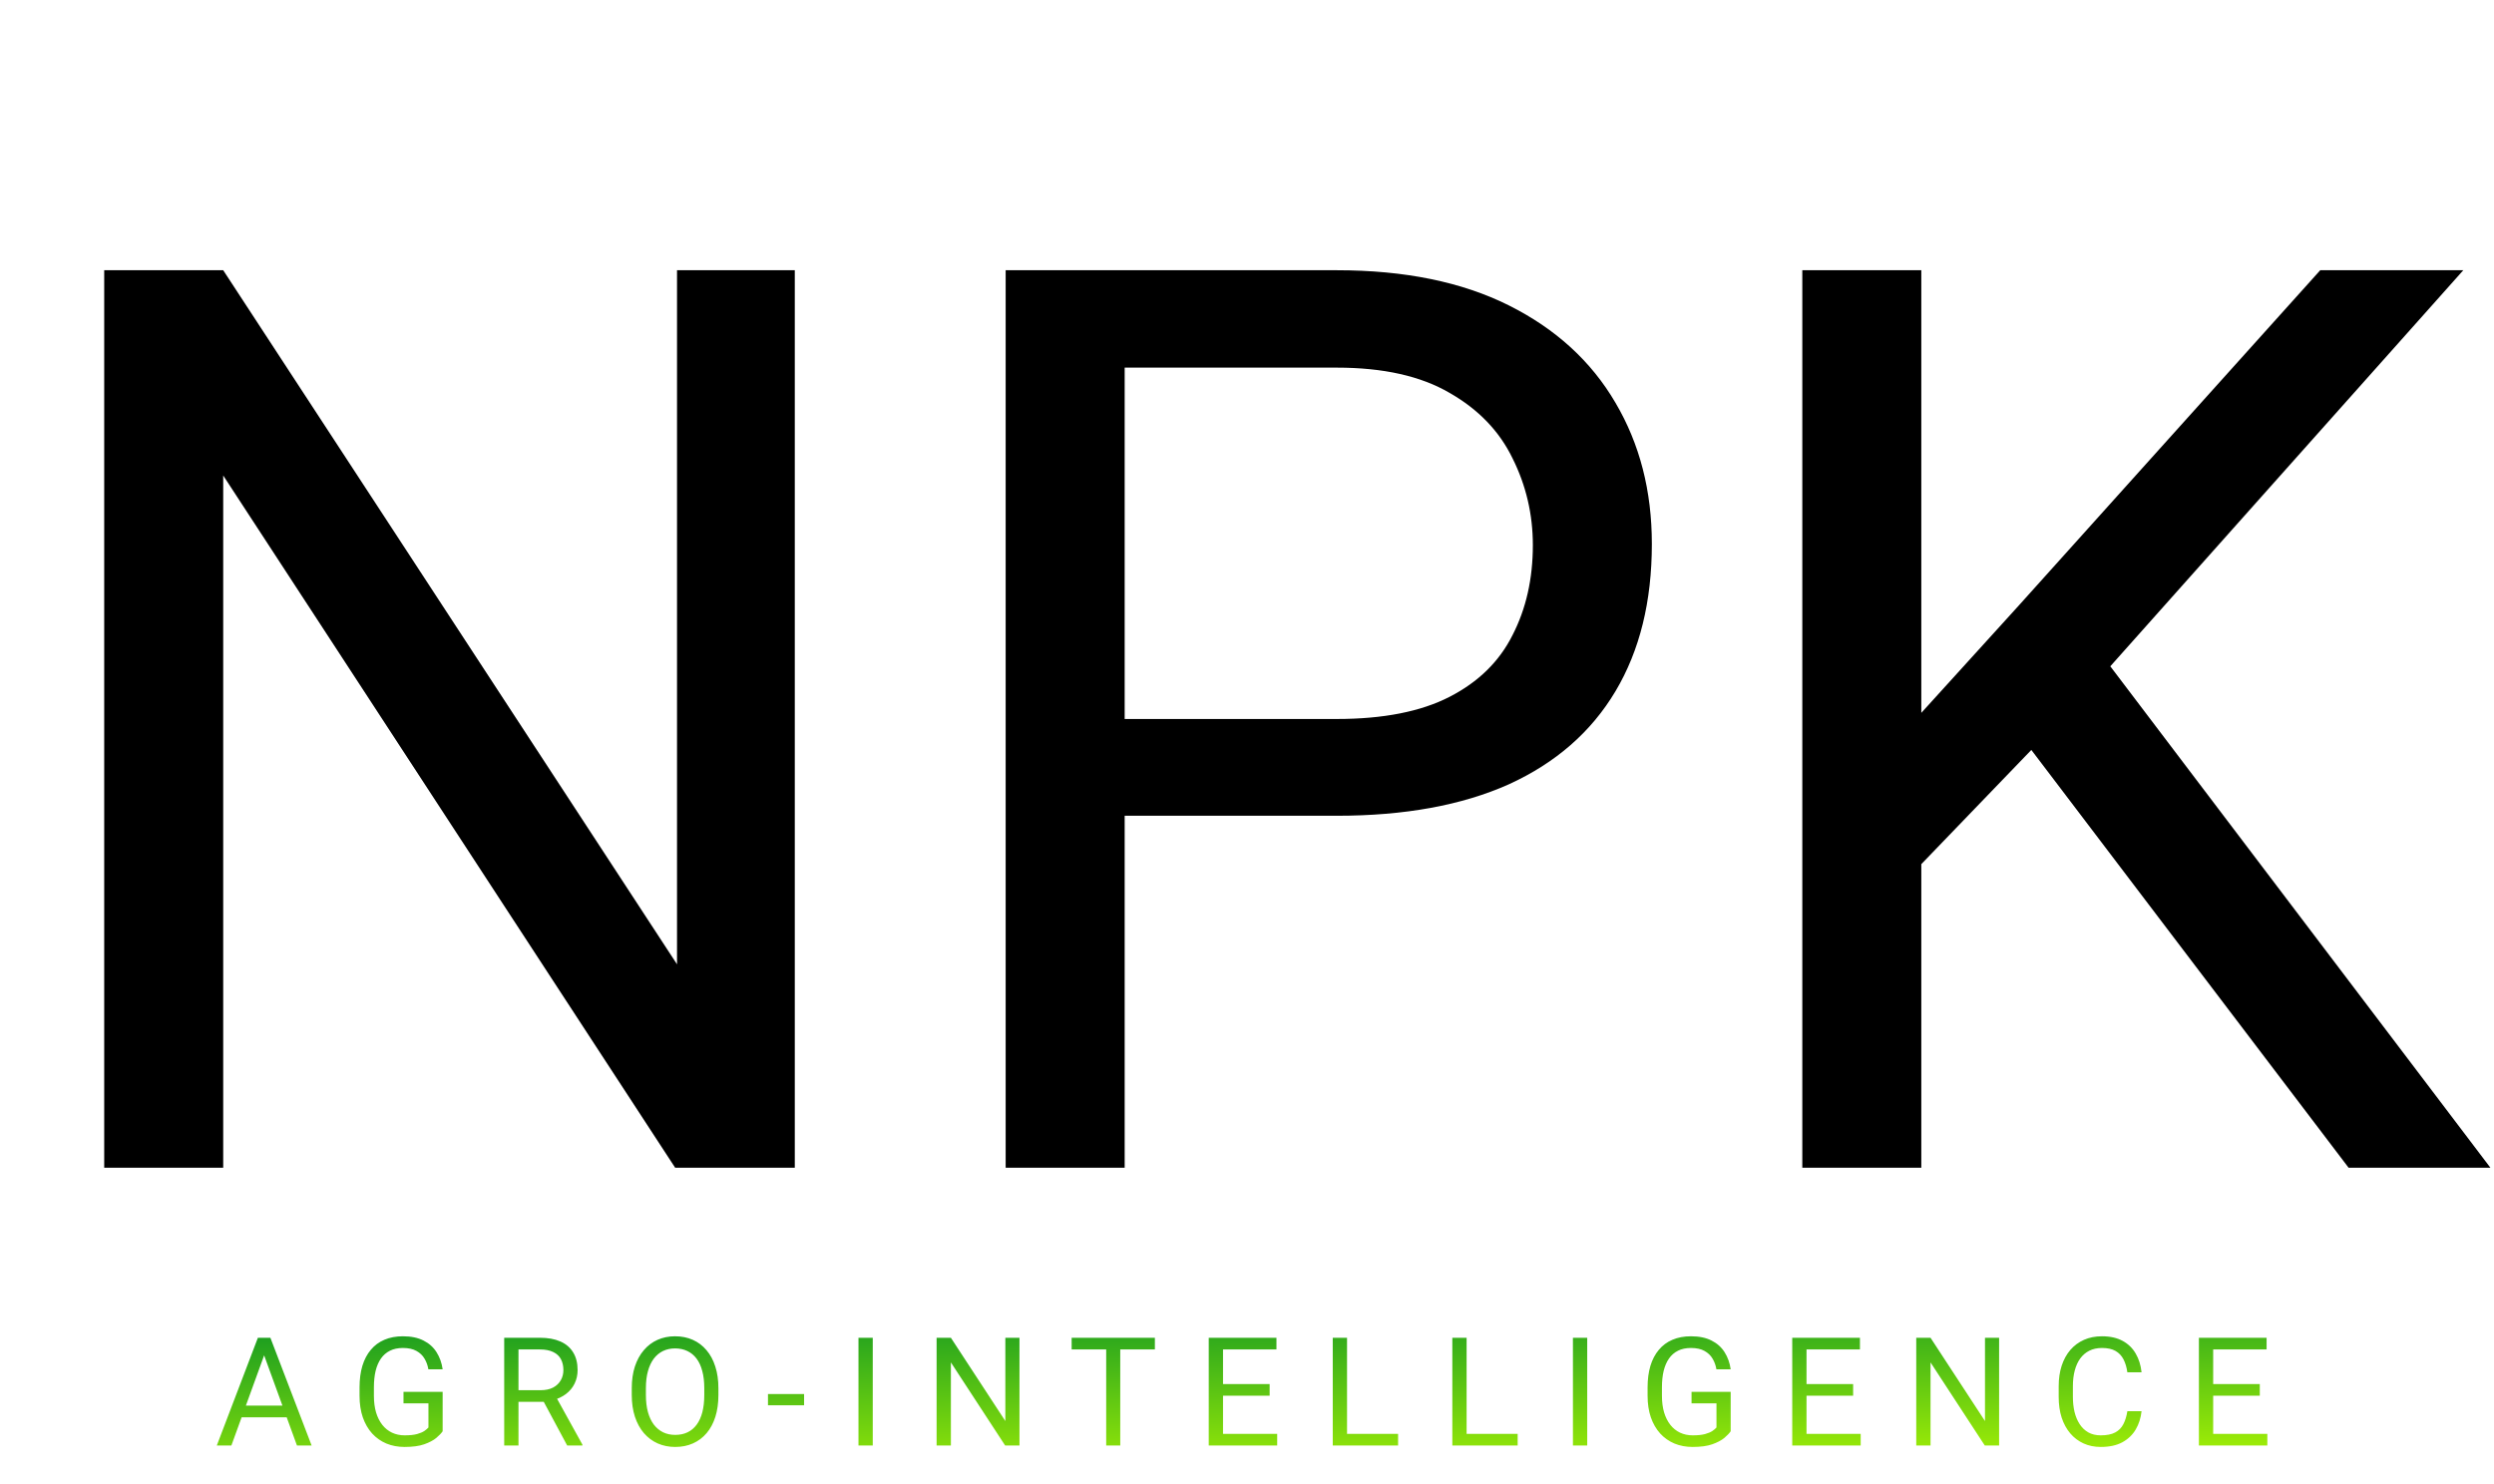
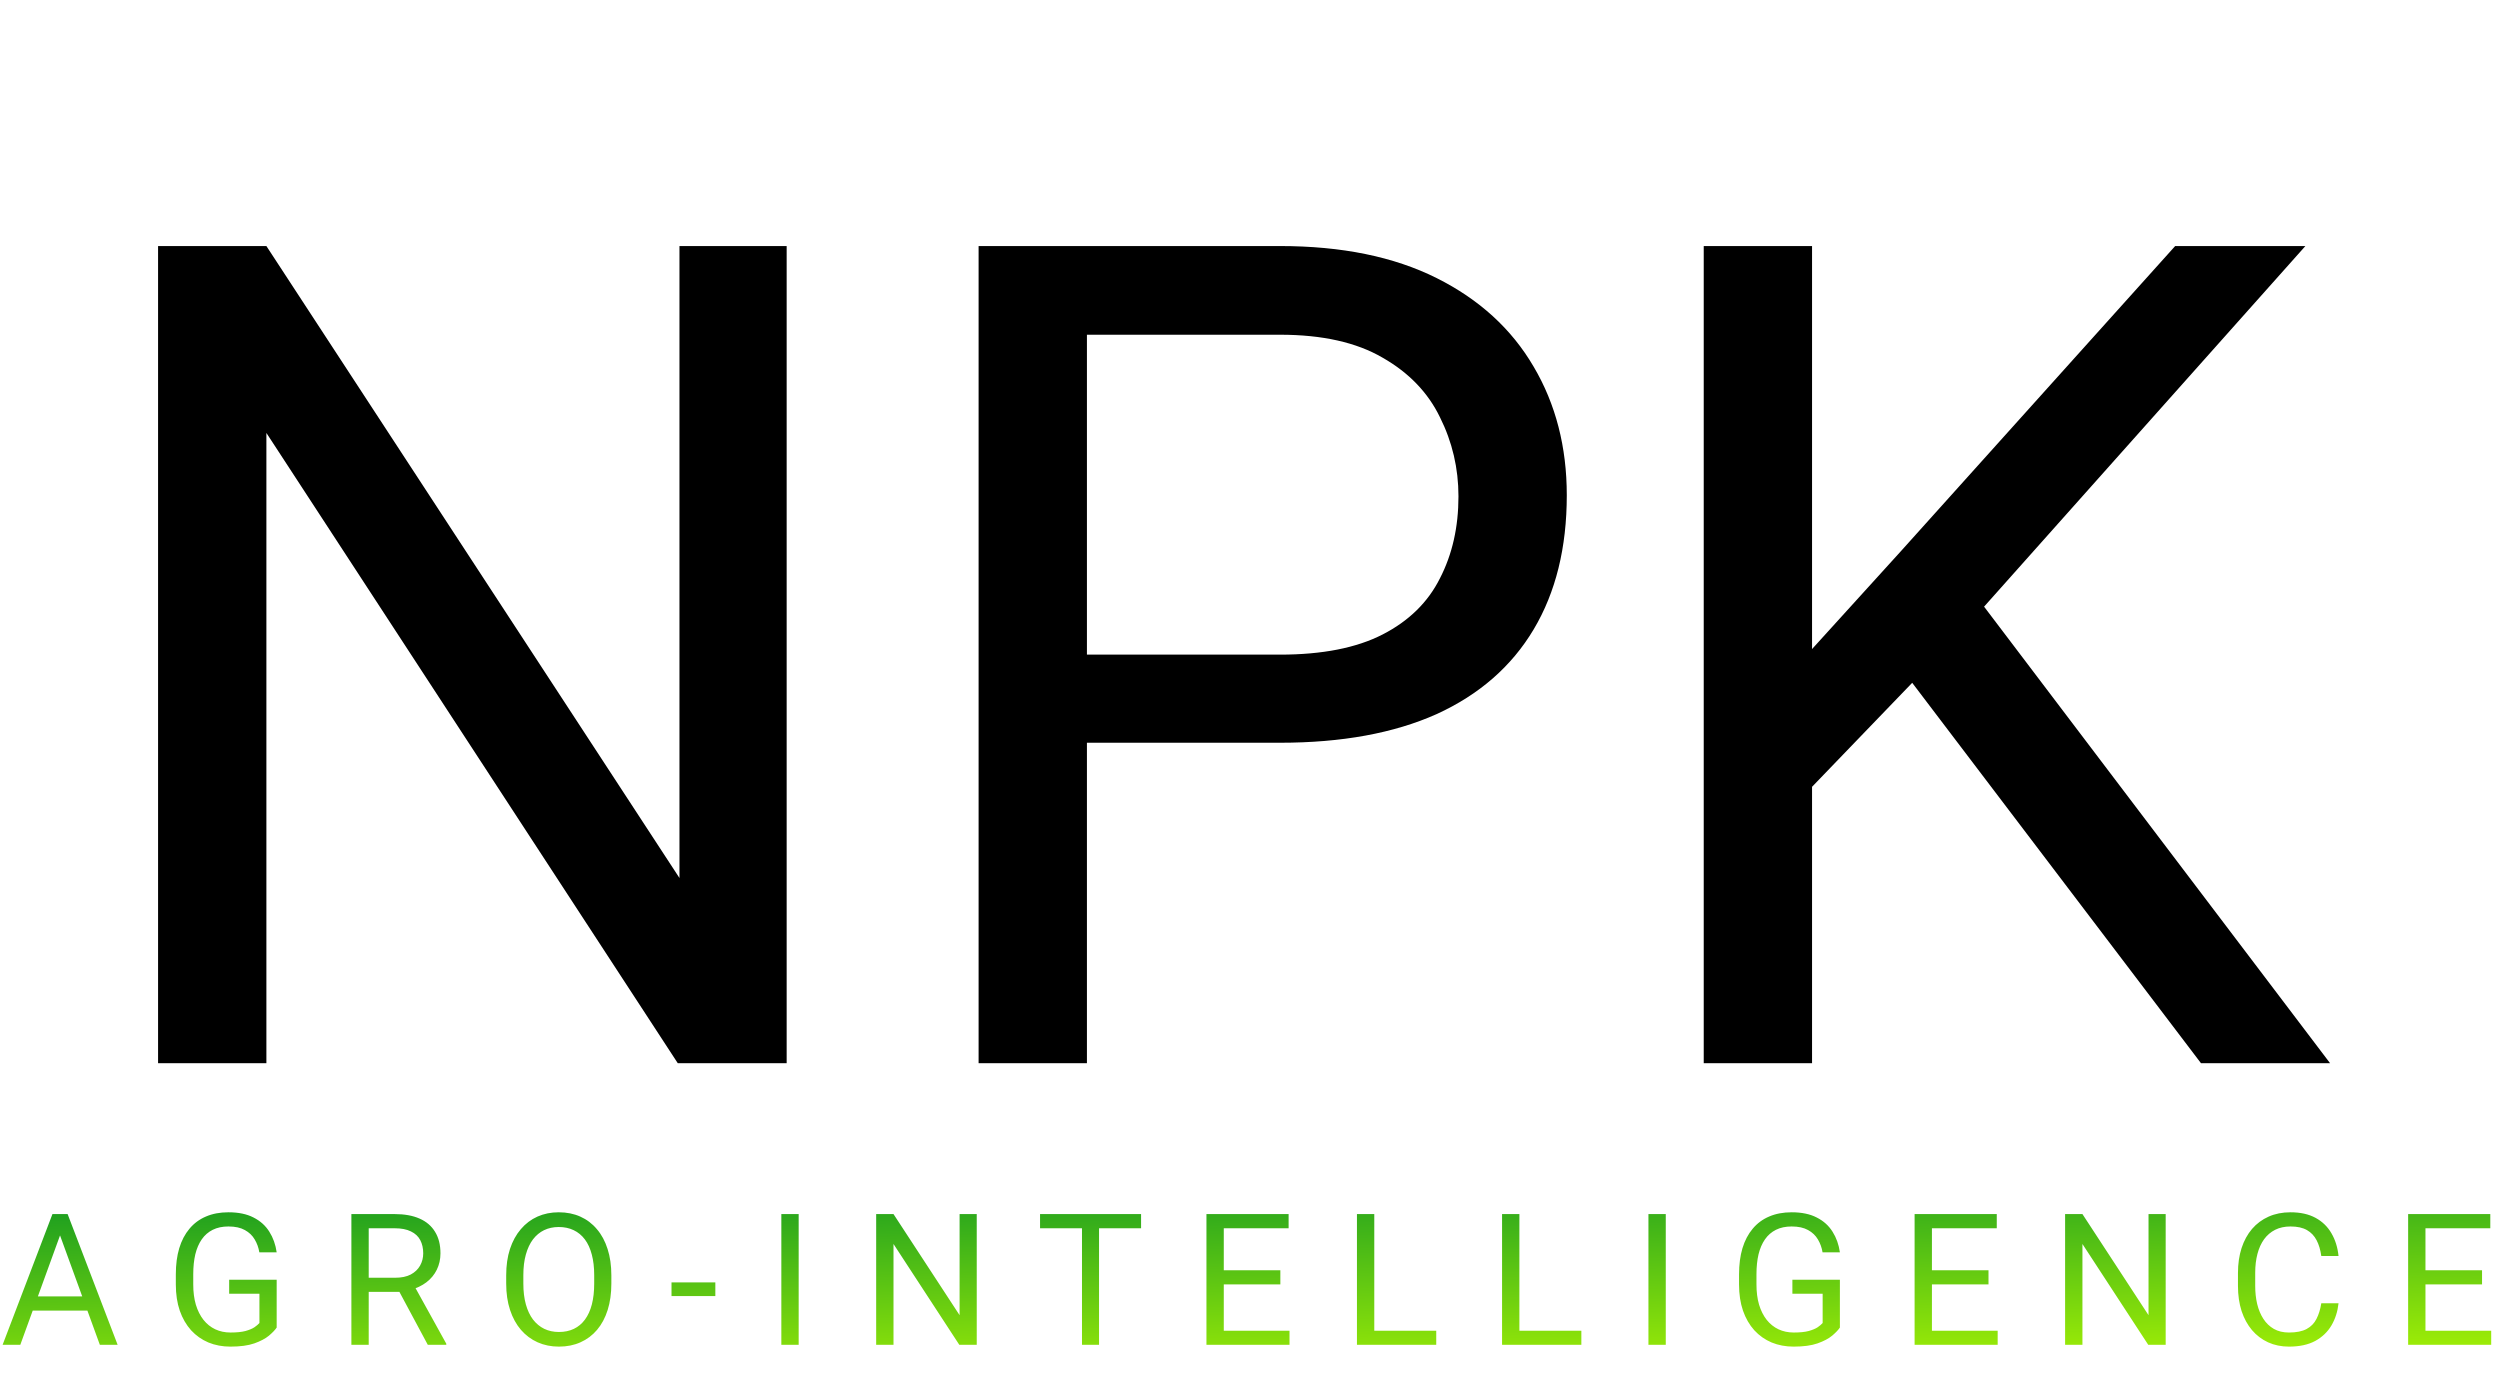
- <svg xmlns="http://www.w3.org/2000/svg" width="395" height="235" viewBox="0 0 395 235" fill="none">
-   <path d="M125.879 42.812V185H106.934L35.352 75.332V185H16.504V42.812H35.352L107.227 152.773V42.812H125.879ZM211.719 129.238H173.73V113.906H211.719C219.076 113.906 225.033 112.734 229.59 110.391C234.147 108.047 237.467 104.792 239.551 100.625C241.699 96.458 242.773 91.706 242.773 86.367C242.773 81.484 241.699 76.894 239.551 72.598C237.467 68.301 234.147 64.85 229.59 62.246C225.033 59.577 219.076 58.242 211.719 58.242H178.125V185H159.277V42.812H211.719C222.461 42.812 231.543 44.668 238.965 48.379C246.387 52.09 252.018 57.233 255.859 63.809C259.701 70.319 261.621 77.773 261.621 86.172C261.621 95.287 259.701 103.066 255.859 109.512C252.018 115.957 246.387 120.872 238.965 124.258C231.543 127.578 222.461 129.238 211.719 129.238ZM304.297 42.812V185H285.449V42.812H304.297ZM390.137 42.812L331.055 109.121L297.852 143.594L294.727 123.477L319.727 95.938L367.48 42.812H390.137ZM371.973 185L319.336 115.664L330.566 100.723L394.434 185H371.973Z" fill="black" />
-   <path d="M42.297 213.449L36.648 229H34.34L40.844 211.938H42.332L42.297 213.449ZM47.031 229L41.371 213.449L41.336 211.938H42.824L49.352 229H47.031ZM46.738 222.684V224.535H37.152V222.684H46.738ZM70.106 220.504V226.75C69.894 227.062 69.559 227.414 69.098 227.805C68.637 228.188 68 228.523 67.188 228.812C66.383 229.094 65.344 229.234 64.07 229.234C63.031 229.234 62.074 229.055 61.199 228.695C60.332 228.328 59.578 227.797 58.938 227.102C58.305 226.398 57.812 225.547 57.461 224.547C57.117 223.539 56.945 222.398 56.945 221.125V219.801C56.945 218.527 57.094 217.391 57.391 216.391C57.695 215.391 58.141 214.543 58.727 213.848C59.312 213.145 60.031 212.613 60.883 212.254C61.734 211.887 62.711 211.703 63.812 211.703C65.117 211.703 66.207 211.93 67.082 212.383C67.965 212.828 68.652 213.445 69.144 214.234C69.644 215.023 69.965 215.922 70.106 216.93H67.844C67.742 216.312 67.539 215.75 67.234 215.242C66.938 214.734 66.512 214.328 65.957 214.023C65.402 213.711 64.688 213.555 63.812 213.555C63.023 213.555 62.34 213.699 61.762 213.988C61.184 214.277 60.707 214.691 60.332 215.23C59.957 215.77 59.676 216.422 59.488 217.188C59.309 217.953 59.219 218.816 59.219 219.777V221.125C59.219 222.109 59.332 222.988 59.559 223.762C59.793 224.535 60.125 225.195 60.555 225.742C60.984 226.281 61.496 226.691 62.09 226.973C62.691 227.254 63.355 227.395 64.082 227.395C64.887 227.395 65.539 227.328 66.039 227.195C66.539 227.055 66.93 226.891 67.211 226.703C67.492 226.508 67.707 226.324 67.856 226.152V222.332H63.906V220.504H70.106ZM79.856 211.938H85.504C86.785 211.938 87.867 212.133 88.75 212.523C89.641 212.914 90.316 213.492 90.777 214.258C91.246 215.016 91.481 215.949 91.481 217.059C91.481 217.84 91.32 218.555 91 219.203C90.688 219.844 90.234 220.391 89.641 220.844C89.055 221.289 88.352 221.621 87.531 221.84L86.898 222.086H81.59L81.566 220.246H85.574C86.387 220.246 87.062 220.105 87.602 219.824C88.141 219.535 88.547 219.148 88.82 218.664C89.094 218.18 89.231 217.645 89.231 217.059C89.231 216.402 89.102 215.828 88.844 215.336C88.586 214.844 88.18 214.465 87.625 214.199C87.078 213.926 86.371 213.789 85.504 213.789H82.117V229H79.856V211.938ZM89.828 229L85.68 221.266L88.035 221.254L92.242 228.859V229H89.828ZM113.781 219.93V221.008C113.781 222.289 113.621 223.438 113.301 224.453C112.98 225.469 112.52 226.332 111.918 227.043C111.316 227.754 110.594 228.297 109.75 228.672C108.914 229.047 107.977 229.234 106.938 229.234C105.93 229.234 105.004 229.047 104.16 228.672C103.324 228.297 102.598 227.754 101.98 227.043C101.371 226.332 100.898 225.469 100.562 224.453C100.227 223.438 100.059 222.289 100.059 221.008V219.93C100.059 218.648 100.223 217.504 100.551 216.496C100.887 215.48 101.359 214.617 101.969 213.906C102.578 213.188 103.301 212.641 104.137 212.266C104.98 211.891 105.906 211.703 106.914 211.703C107.953 211.703 108.891 211.891 109.727 212.266C110.57 212.641 111.293 213.188 111.895 213.906C112.504 214.617 112.969 215.48 113.289 216.496C113.617 217.504 113.781 218.648 113.781 219.93ZM111.543 221.008V219.906C111.543 218.891 111.438 217.992 111.227 217.211C111.023 216.43 110.723 215.773 110.324 215.242C109.926 214.711 109.438 214.309 108.859 214.035C108.289 213.762 107.641 213.625 106.914 213.625C106.211 213.625 105.574 213.762 105.004 214.035C104.441 214.309 103.957 214.711 103.551 215.242C103.152 215.773 102.844 216.43 102.625 217.211C102.406 217.992 102.297 218.891 102.297 219.906V221.008C102.297 222.031 102.406 222.938 102.625 223.727C102.844 224.508 103.156 225.168 103.562 225.707C103.977 226.238 104.465 226.641 105.027 226.914C105.598 227.188 106.234 227.324 106.938 227.324C107.672 227.324 108.324 227.188 108.895 226.914C109.465 226.641 109.945 226.238 110.336 225.707C110.734 225.168 111.035 224.508 111.238 223.727C111.441 222.938 111.543 222.031 111.543 221.008ZM127.352 220.855V222.637H121.633V220.855H127.352ZM138.227 211.938V229H135.965V211.938H138.227ZM161.465 211.938V229H159.191L150.602 215.84V229H148.34V211.938H150.602L159.227 225.133V211.938H161.465ZM177.426 211.938V229H175.199V211.938H177.426ZM182.91 211.938V213.789H169.727V211.938H182.91ZM202.281 227.16V229H193.246V227.16H202.281ZM193.703 211.938V229H191.441V211.938H193.703ZM201.086 219.273V221.113H193.246V219.273H201.086ZM202.164 211.938V213.789H193.246V211.938H202.164ZM221.43 227.16V229H212.898V227.16H221.43ZM213.344 211.938V229H211.082V211.938H213.344ZM240.367 227.16V229H231.836V227.16H240.367ZM232.281 211.938V229H230.02V211.938H232.281ZM251.383 211.938V229H249.121V211.938H251.383ZM274.105 220.504V226.75C273.895 227.062 273.559 227.414 273.098 227.805C272.637 228.188 272 228.523 271.188 228.812C270.383 229.094 269.344 229.234 268.07 229.234C267.031 229.234 266.074 229.055 265.199 228.695C264.332 228.328 263.578 227.797 262.938 227.102C262.305 226.398 261.812 225.547 261.461 224.547C261.117 223.539 260.945 222.398 260.945 221.125V219.801C260.945 218.527 261.094 217.391 261.391 216.391C261.695 215.391 262.141 214.543 262.727 213.848C263.312 213.145 264.031 212.613 264.883 212.254C265.734 211.887 266.711 211.703 267.812 211.703C269.117 211.703 270.207 211.93 271.082 212.383C271.965 212.828 272.652 213.445 273.145 214.234C273.645 215.023 273.965 215.922 274.105 216.93H271.844C271.742 216.312 271.539 215.75 271.234 215.242C270.938 214.734 270.512 214.328 269.957 214.023C269.402 213.711 268.688 213.555 267.812 213.555C267.023 213.555 266.34 213.699 265.762 213.988C265.184 214.277 264.707 214.691 264.332 215.23C263.957 215.77 263.676 216.422 263.488 217.188C263.309 217.953 263.219 218.816 263.219 219.777V221.125C263.219 222.109 263.332 222.988 263.559 223.762C263.793 224.535 264.125 225.195 264.555 225.742C264.984 226.281 265.496 226.691 266.09 226.973C266.691 227.254 267.355 227.395 268.082 227.395C268.887 227.395 269.539 227.328 270.039 227.195C270.539 227.055 270.93 226.891 271.211 226.703C271.492 226.508 271.707 226.324 271.855 226.152V222.332H267.906V220.504H274.105ZM294.695 227.16V229H285.66V227.16H294.695ZM286.117 211.938V229H283.855V211.938H286.117ZM293.5 219.273V221.113H285.66V219.273H293.5ZM294.578 211.938V213.789H285.66V211.938H294.578ZM316.621 211.938V229H314.348L305.758 215.84V229H303.496V211.938H305.758L314.383 225.133V211.938H316.621ZM336.93 223.574H339.18C339.062 224.652 338.754 225.617 338.254 226.469C337.754 227.32 337.047 227.996 336.133 228.496C335.219 228.988 334.078 229.234 332.711 229.234C331.711 229.234 330.801 229.047 329.98 228.672C329.168 228.297 328.469 227.766 327.883 227.078C327.297 226.383 326.844 225.551 326.523 224.582C326.211 223.605 326.055 222.52 326.055 221.324V219.625C326.055 218.43 326.211 217.348 326.523 216.379C326.844 215.402 327.301 214.566 327.895 213.871C328.496 213.176 329.219 212.641 330.062 212.266C330.906 211.891 331.855 211.703 332.91 211.703C334.199 211.703 335.289 211.945 336.18 212.43C337.07 212.914 337.762 213.586 338.254 214.445C338.754 215.297 339.062 216.285 339.18 217.41H336.93C336.82 216.613 336.617 215.93 336.32 215.359C336.023 214.781 335.602 214.336 335.055 214.023C334.508 213.711 333.793 213.555 332.91 213.555C332.152 213.555 331.484 213.699 330.906 213.988C330.336 214.277 329.855 214.688 329.465 215.219C329.082 215.75 328.793 216.387 328.598 217.129C328.402 217.871 328.305 218.695 328.305 219.602V221.324C328.305 222.16 328.391 222.945 328.562 223.68C328.742 224.414 329.012 225.059 329.371 225.613C329.73 226.168 330.188 226.605 330.742 226.926C331.297 227.238 331.953 227.395 332.711 227.395C333.672 227.395 334.438 227.242 335.008 226.938C335.578 226.633 336.008 226.195 336.297 225.625C336.594 225.055 336.805 224.371 336.93 223.574ZM359.102 227.16V229H350.066V227.16H359.102ZM350.523 211.938V229H348.262V211.938H350.523ZM357.906 219.273V221.113H350.066V219.273H357.906ZM358.984 211.938V213.789H350.066V211.938H358.984Z" fill="url(#paint0_linear_13_2)" />
+ <svg xmlns="http://www.w3.org/2000/svg" width="435" height="242" viewBox="0 0 435 242" fill="none">
+   <path d="M136.879 42.812V185H117.934L46.352 75.332V185H27.504V42.812H46.352L118.227 152.773V42.812H136.879ZM222.719 129.238H184.73V113.906H222.719C230.076 113.906 236.033 112.734 240.59 110.391C245.147 108.047 248.467 104.792 250.551 100.625C252.699 96.458 253.773 91.706 253.773 86.367C253.773 81.484 252.699 76.894 250.551 72.598C248.467 68.301 245.147 64.85 240.59 62.246C236.033 59.577 230.076 58.242 222.719 58.242H189.125V185H170.277V42.812H222.719C233.461 42.812 242.543 44.668 249.965 48.379C257.387 52.09 263.018 57.233 266.859 63.809C270.701 70.319 272.621 77.773 272.621 86.172C272.621 95.287 270.701 103.066 266.859 109.512C263.018 115.957 257.387 120.872 249.965 124.258C242.543 127.578 233.461 129.238 222.719 129.238ZM315.297 42.812V185H296.449V42.812H315.297ZM401.137 42.812L342.055 109.121L308.852 143.594L305.727 123.477L330.727 95.938L378.48 42.812H401.137ZM382.973 185L330.336 115.664L341.566 100.723L405.434 185H382.973Z" fill="black" />
+   <path d="M11.062 213.266L3.531 234H0.453L9.125 211.25H11.109L11.062 213.266ZM17.375 234L9.828 213.266L9.781 211.25H11.766L20.469 234H17.375ZM16.984 225.578V228.047H4.203V225.578H16.984ZM48.141 222.672V231C47.859 231.417 47.411 231.885 46.797 232.406C46.182 232.917 45.333 233.365 44.25 233.75C43.177 234.125 41.792 234.312 40.094 234.312C38.708 234.312 37.432 234.073 36.266 233.594C35.109 233.104 34.104 232.396 33.25 231.469C32.406 230.531 31.75 229.396 31.281 228.062C30.823 226.719 30.594 225.198 30.594 223.5V221.734C30.594 220.036 30.792 218.521 31.188 217.188C31.594 215.854 32.188 214.724 32.969 213.797C33.75 212.859 34.708 212.151 35.844 211.672C36.979 211.182 38.281 210.938 39.75 210.938C41.49 210.938 42.943 211.24 44.109 211.844C45.286 212.438 46.203 213.26 46.859 214.312C47.526 215.365 47.953 216.562 48.141 217.906H45.125C44.99 217.083 44.719 216.333 44.312 215.656C43.917 214.979 43.349 214.438 42.609 214.031C41.87 213.615 40.917 213.406 39.75 213.406C38.698 213.406 37.786 213.599 37.016 213.984C36.245 214.37 35.609 214.922 35.109 215.641C34.609 216.359 34.234 217.229 33.984 218.25C33.745 219.271 33.625 220.422 33.625 221.703V223.5C33.625 224.812 33.776 225.984 34.078 227.016C34.391 228.047 34.833 228.927 35.406 229.656C35.979 230.375 36.661 230.922 37.453 231.297C38.255 231.672 39.141 231.859 40.109 231.859C41.182 231.859 42.052 231.771 42.719 231.594C43.385 231.406 43.906 231.188 44.281 230.938C44.656 230.677 44.943 230.432 45.141 230.203V225.109H39.875V222.672H48.141ZM61.141 211.25H68.672C70.38 211.25 71.823 211.51 73 212.031C74.188 212.552 75.088 213.323 75.703 214.344C76.328 215.354 76.641 216.599 76.641 218.078C76.641 219.12 76.427 220.073 76 220.938C75.583 221.792 74.979 222.521 74.188 223.125C73.406 223.719 72.469 224.161 71.375 224.453L70.531 224.781H63.453L63.422 222.328H68.766C69.849 222.328 70.75 222.141 71.469 221.766C72.188 221.38 72.729 220.865 73.094 220.219C73.458 219.573 73.641 218.859 73.641 218.078C73.641 217.203 73.469 216.438 73.125 215.781C72.781 215.125 72.24 214.62 71.5 214.266C70.771 213.901 69.828 213.719 68.672 213.719H64.156V234H61.141V211.25ZM74.438 234L68.906 223.688L72.047 223.672L77.656 233.812V234H74.438ZM106.375 221.906V223.344C106.375 225.052 106.161 226.583 105.734 227.938C105.307 229.292 104.693 230.443 103.891 231.391C103.089 232.339 102.125 233.062 101 233.562C99.885 234.062 98.635 234.312 97.25 234.312C95.906 234.312 94.672 234.062 93.547 233.562C92.432 233.062 91.463 232.339 90.641 231.391C89.828 230.443 89.198 229.292 88.75 227.938C88.302 226.583 88.078 225.052 88.078 223.344V221.906C88.078 220.198 88.297 218.672 88.734 217.328C89.182 215.974 89.812 214.823 90.625 213.875C91.438 212.917 92.401 212.188 93.516 211.688C94.641 211.188 95.875 210.938 97.219 210.938C98.604 210.938 99.854 211.188 100.969 211.688C102.094 212.188 103.057 212.917 103.859 213.875C104.672 214.823 105.292 215.974 105.719 217.328C106.156 218.672 106.375 220.198 106.375 221.906ZM103.391 223.344V221.875C103.391 220.521 103.25 219.323 102.969 218.281C102.698 217.24 102.297 216.365 101.766 215.656C101.234 214.948 100.583 214.411 99.812 214.047C99.052 213.682 98.188 213.5 97.219 213.5C96.281 213.5 95.432 213.682 94.672 214.047C93.922 214.411 93.276 214.948 92.734 215.656C92.203 216.365 91.792 217.24 91.5 218.281C91.208 219.323 91.062 220.521 91.062 221.875V223.344C91.062 224.708 91.208 225.917 91.5 226.969C91.792 228.01 92.208 228.891 92.75 229.609C93.302 230.318 93.953 230.854 94.703 231.219C95.463 231.583 96.312 231.766 97.25 231.766C98.229 231.766 99.099 231.583 99.859 231.219C100.62 230.854 101.26 230.318 101.781 229.609C102.312 228.891 102.714 228.01 102.984 226.969C103.255 225.917 103.391 224.708 103.391 223.344ZM124.469 223.141V225.516H116.844V223.141H124.469ZM138.969 211.25V234H135.953V211.25H138.969ZM169.953 211.25V234H166.922L155.469 216.453V234H152.453V211.25H155.469L166.969 228.844V211.25H169.953ZM191.234 211.25V234H188.266V211.25H191.234ZM198.547 211.25V213.719H180.969V211.25H198.547ZM224.375 231.547V234H212.328V231.547H224.375ZM212.938 211.25V234H209.922V211.25H212.938ZM222.781 221.031V223.484H212.328V221.031H222.781ZM224.219 211.25V213.719H212.328V211.25H224.219ZM249.906 231.547V234H238.531V231.547H249.906ZM239.125 211.25V234H236.109V211.25H239.125ZM275.156 231.547V234H263.781V231.547H275.156ZM264.375 211.25V234H261.359V211.25H264.375ZM289.844 211.25V234H286.828V211.25H289.844ZM320.141 222.672V231C319.859 231.417 319.411 231.885 318.797 232.406C318.182 232.917 317.333 233.365 316.25 233.75C315.177 234.125 313.792 234.312 312.094 234.312C310.708 234.312 309.432 234.073 308.266 233.594C307.109 233.104 306.104 232.396 305.25 231.469C304.406 230.531 303.75 229.396 303.281 228.062C302.823 226.719 302.594 225.198 302.594 223.5V221.734C302.594 220.036 302.792 218.521 303.188 217.188C303.594 215.854 304.188 214.724 304.969 213.797C305.75 212.859 306.708 212.151 307.844 211.672C308.979 211.182 310.281 210.938 311.75 210.938C313.49 210.938 314.943 211.24 316.109 211.844C317.286 212.438 318.203 213.26 318.859 214.312C319.526 215.365 319.953 216.562 320.141 217.906H317.125C316.99 217.083 316.719 216.333 316.312 215.656C315.917 214.979 315.349 214.438 314.609 214.031C313.87 213.615 312.917 213.406 311.75 213.406C310.698 213.406 309.786 213.599 309.016 213.984C308.245 214.37 307.609 214.922 307.109 215.641C306.609 216.359 306.234 217.229 305.984 218.25C305.745 219.271 305.625 220.422 305.625 221.703V223.5C305.625 224.812 305.776 225.984 306.078 227.016C306.391 228.047 306.833 228.927 307.406 229.656C307.979 230.375 308.661 230.922 309.453 231.297C310.255 231.672 311.141 231.859 312.109 231.859C313.182 231.859 314.052 231.771 314.719 231.594C315.385 231.406 315.906 231.188 316.281 230.938C316.656 230.677 316.943 230.432 317.141 230.203V225.109H311.875V222.672H320.141ZM347.594 231.547V234H335.547V231.547H347.594ZM336.156 211.25V234H333.141V211.25H336.156ZM346 221.031V223.484H335.547V221.031H346ZM347.438 211.25V213.719H335.547V211.25H347.438ZM376.828 211.25V234H373.797L362.344 216.453V234H359.328V211.25H362.344L373.844 228.844V211.25H376.828ZM403.906 226.766H406.906C406.75 228.203 406.339 229.49 405.672 230.625C405.005 231.76 404.062 232.661 402.844 233.328C401.625 233.984 400.104 234.312 398.281 234.312C396.948 234.312 395.734 234.062 394.641 233.562C393.557 233.062 392.625 232.354 391.844 231.438C391.062 230.51 390.458 229.401 390.031 228.109C389.615 226.807 389.406 225.359 389.406 223.766V221.5C389.406 219.906 389.615 218.464 390.031 217.172C390.458 215.87 391.068 214.755 391.859 213.828C392.661 212.901 393.625 212.188 394.75 211.688C395.875 211.188 397.141 210.938 398.547 210.938C400.266 210.938 401.719 211.26 402.906 211.906C404.094 212.552 405.016 213.448 405.672 214.594C406.339 215.729 406.75 217.047 406.906 218.547H403.906C403.76 217.484 403.49 216.573 403.094 215.812C402.698 215.042 402.135 214.448 401.406 214.031C400.677 213.615 399.724 213.406 398.547 213.406C397.536 213.406 396.646 213.599 395.875 213.984C395.115 214.37 394.474 214.917 393.953 215.625C393.443 216.333 393.057 217.182 392.797 218.172C392.536 219.161 392.406 220.26 392.406 221.469V223.766C392.406 224.88 392.521 225.927 392.75 226.906C392.99 227.885 393.349 228.745 393.828 229.484C394.307 230.224 394.917 230.807 395.656 231.234C396.396 231.651 397.271 231.859 398.281 231.859C399.562 231.859 400.583 231.656 401.344 231.25C402.104 230.844 402.677 230.26 403.062 229.5C403.458 228.74 403.74 227.828 403.906 226.766ZM433.469 231.547V234H421.422V231.547H433.469ZM422.031 211.25V234H419.016V211.25H422.031ZM431.875 221.031V223.484H421.422V221.031H431.875ZM433.312 211.25V213.719H421.422V211.25H433.312Z" fill="url(#paint0_linear_13_2)" />
  <defs>
-     <linearGradient id="paint0_linear_13_2" x1="371" y1="27" x2="376" y2="235" gradientUnits="userSpaceOnUse">
+     <linearGradient id="paint0_linear_13_2" x1="449.678" y1="-40.286" x2="456.579" y2="241.994" gradientUnits="userSpaceOnUse">
      <stop offset="0.828" stop-color="#069124" />
      <stop offset="1" stop-color="#BDFF00" />
    </linearGradient>
  </defs>
</svg>
